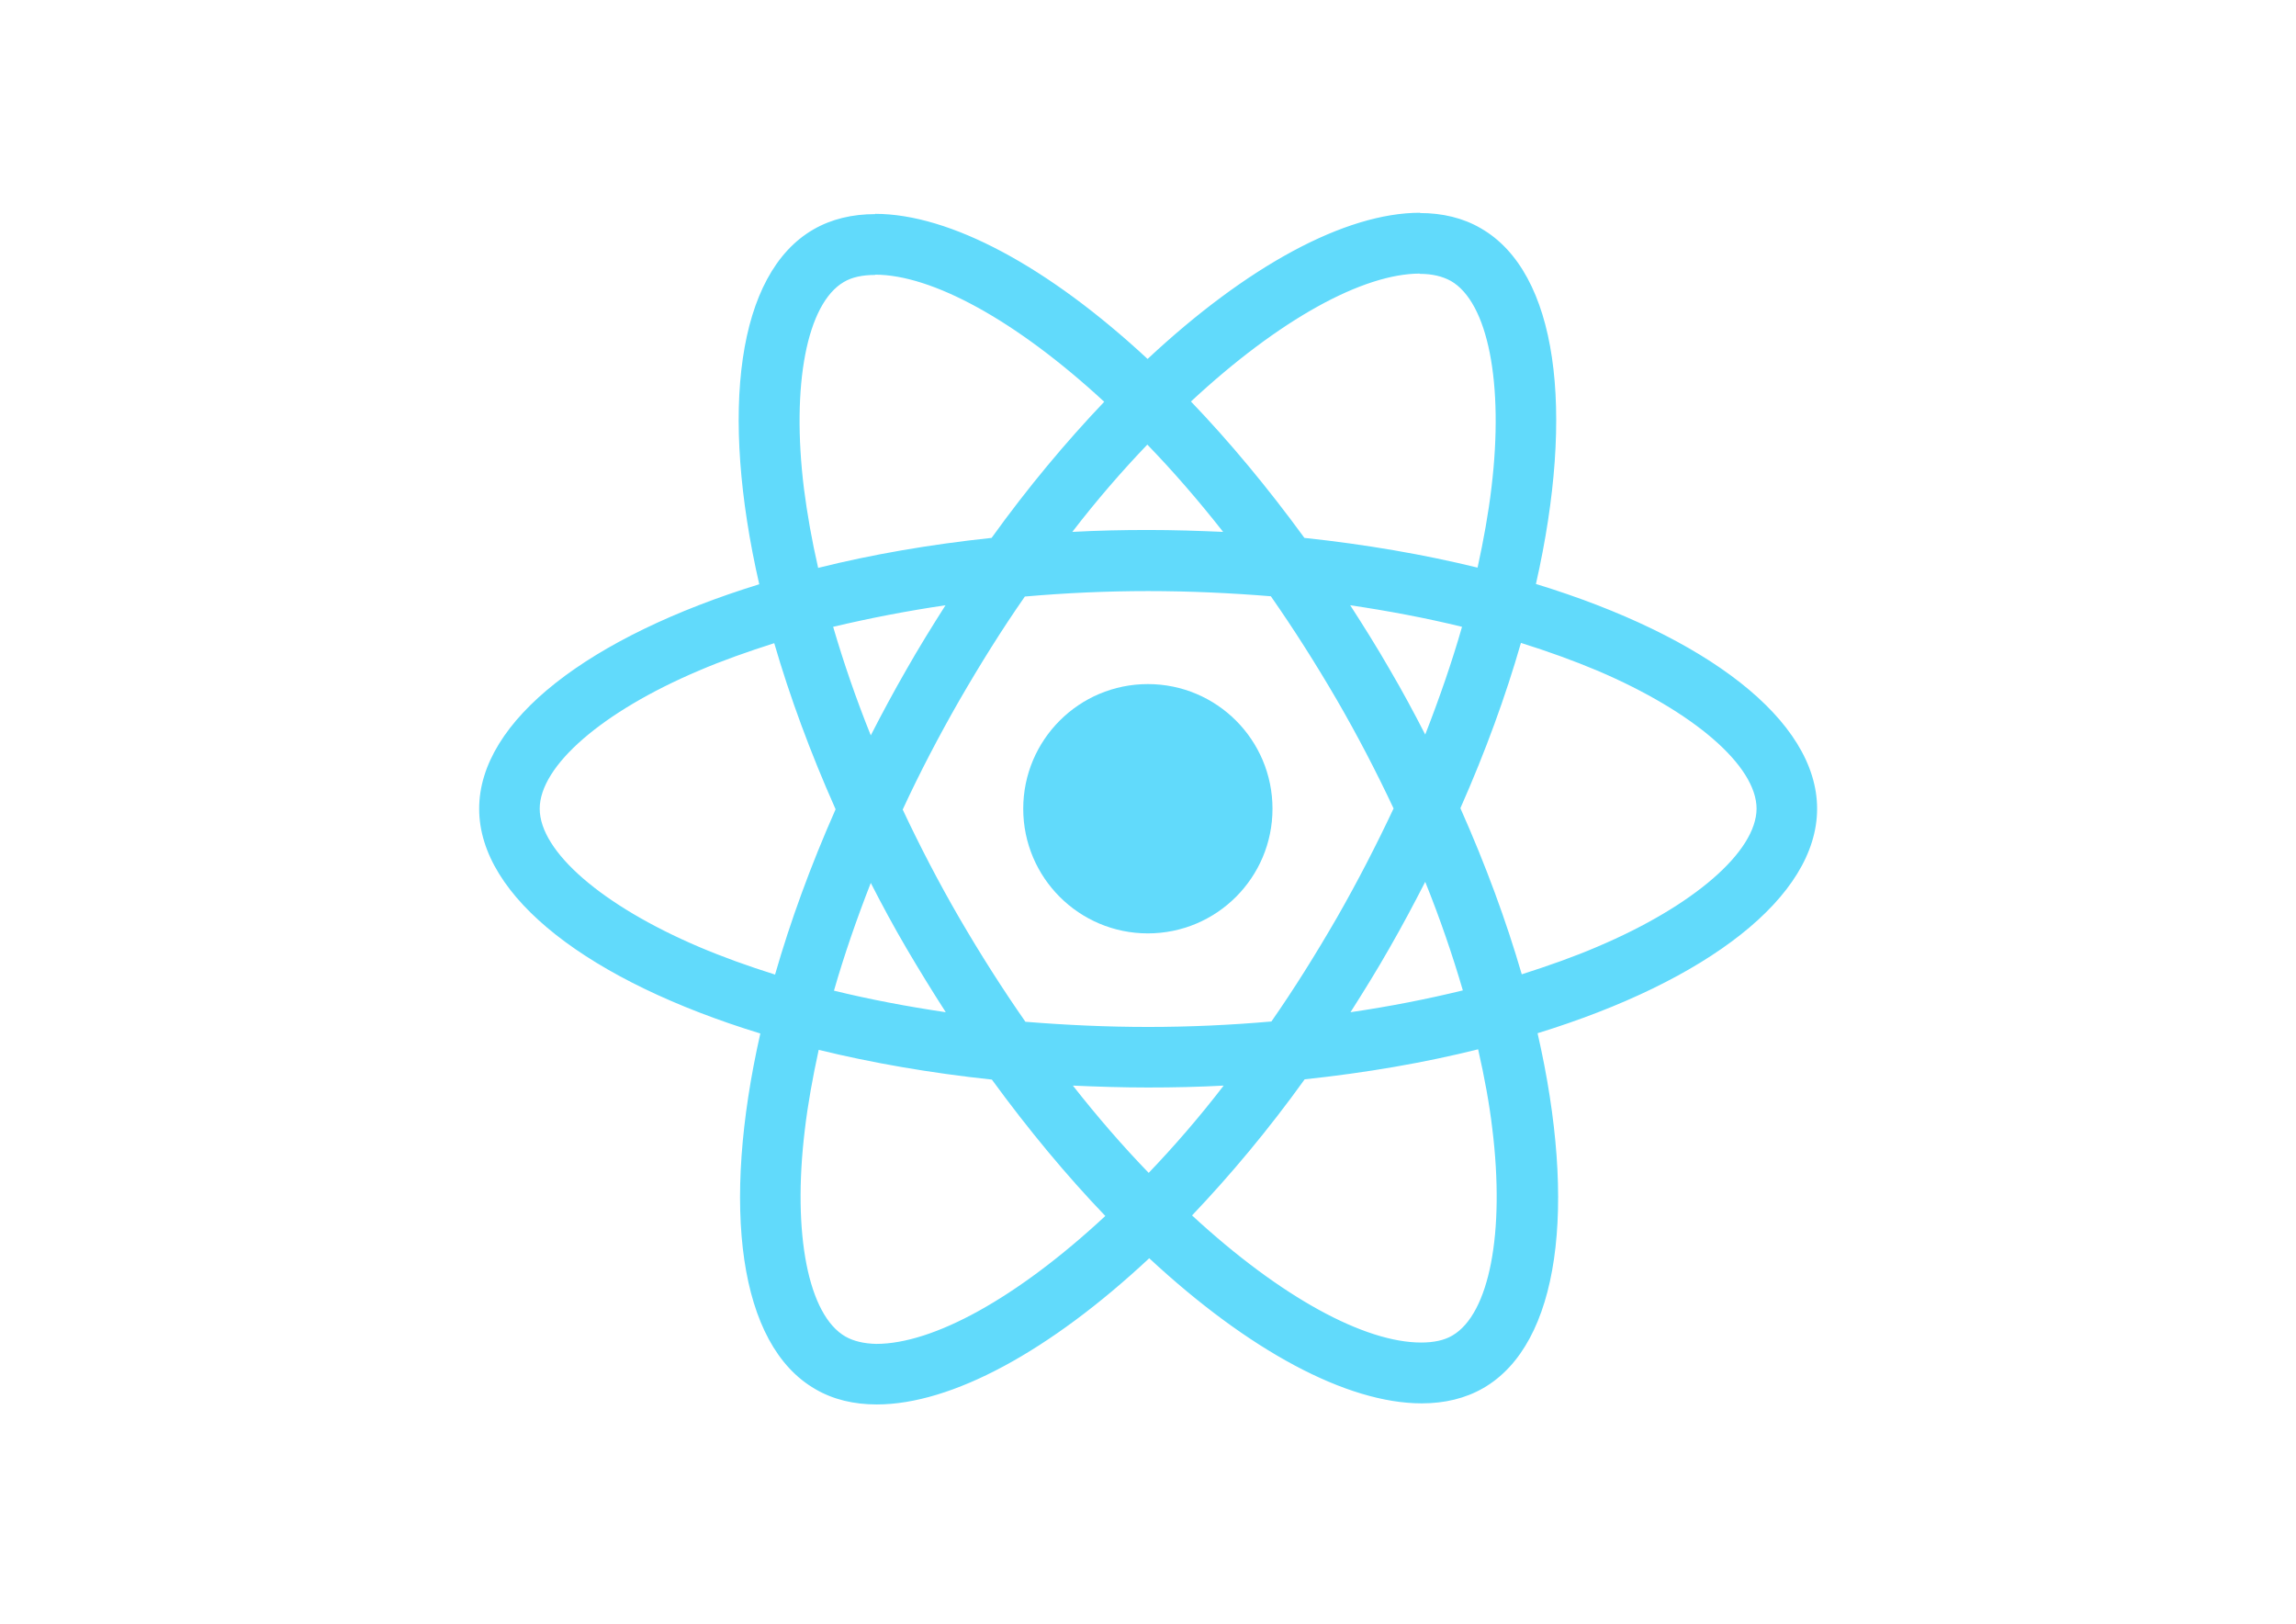
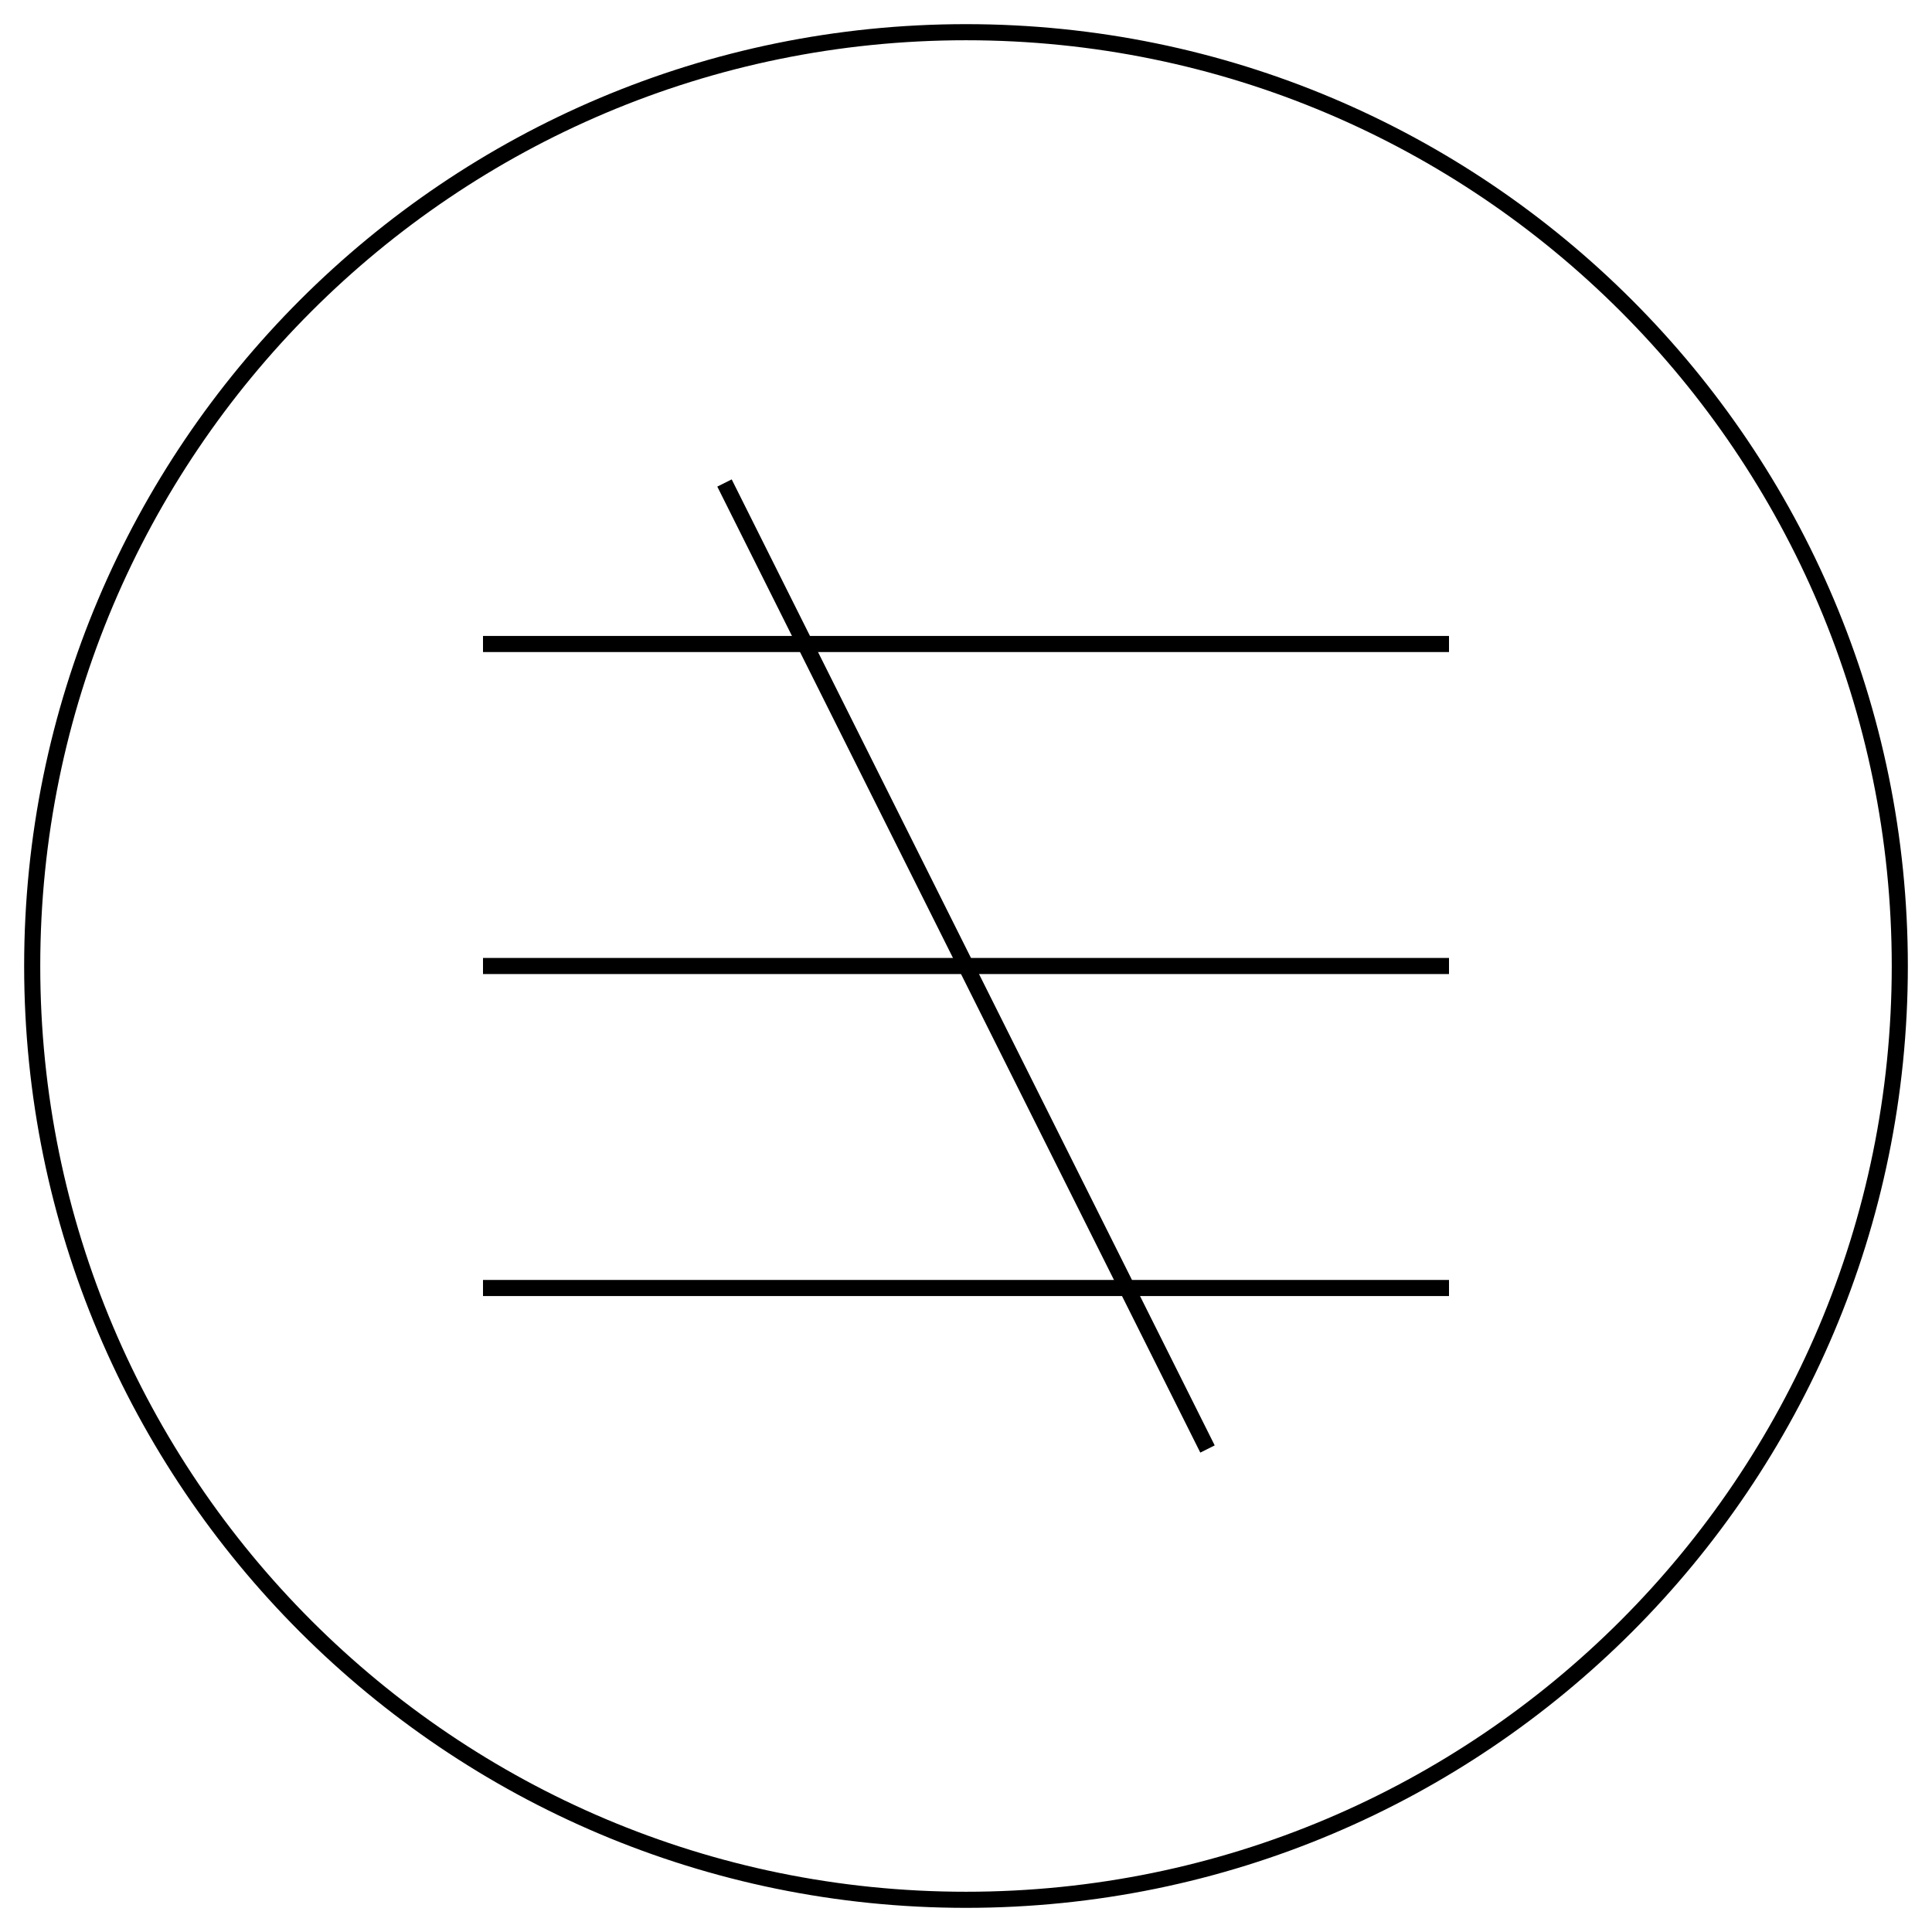
- <svg xmlns="http://www.w3.org/2000/svg" viewBox="0 0 841.9 595.3">
-   <g fill="#61DAFB">
-     <path d="M666.3 296.5c0-32.5-40.7-63.3-103.1-82.4 14.4-63.6 8-114.2-20.2-130.4-6.5-3.8-14.1-5.6-22.4-5.6v22.3c4.6 0 8.3.9 11.4 2.6 13.6 7.8 19.5 37.5 14.9 75.7-1.1 9.4-2.9 19.3-5.1 29.4-19.6-4.8-41-8.5-63.5-10.9-13.5-18.5-27.5-35.3-41.6-50 32.6-30.3 63.2-46.9 84-46.9V78c-27.5 0-63.5 19.6-99.9 53.6-36.4-33.8-72.4-53.2-99.9-53.2v22.3c20.7 0 51.4 16.5 84 46.6-14 14.7-28 31.4-41.3 49.9-22.6 2.4-44 6.1-63.6 11-2.3-10-4-19.7-5.2-29-4.7-38.2 1.1-67.9 14.6-75.8 3-1.8 6.9-2.6 11.5-2.6V78.5c-8.4 0-16 1.8-22.6 5.6-28.1 16.2-34.4 66.7-19.9 130.1-62.2 19.2-102.7 49.9-102.7 82.3 0 32.5 40.7 63.3 103.1 82.4-14.4 63.6-8 114.2 20.2 130.4 6.5 3.8 14.1 5.6 22.5 5.6 27.5 0 63.5-19.6 99.9-53.6 36.4 33.8 72.4 53.2 99.9 53.2 8.4 0 16-1.8 22.6-5.6 28.1-16.2 34.4-66.7 19.9-130.1 62-19.1 102.5-49.9 102.5-82.3zm-130.2-66.7c-3.7 12.9-8.3 26.2-13.5 39.5-4.1-8-8.4-16-13.1-24-4.6-8-9.5-15.8-14.4-23.4 14.2 2.1 27.9 4.7 41 7.9zm-45.8 106.5c-7.8 13.5-15.8 26.3-24.1 38.2-14.9 1.3-30 2-45.2 2-15.1 0-30.2-.7-45-1.9-8.3-11.9-16.4-24.6-24.2-38-7.6-13.1-14.5-26.4-20.8-39.8 6.2-13.4 13.2-26.8 20.7-39.9 7.8-13.5 15.8-26.3 24.1-38.2 14.9-1.3 30-2 45.2-2 15.1 0 30.2.7 45 1.9 8.3 11.9 16.4 24.6 24.2 38 7.6 13.1 14.5 26.4 20.8 39.8-6.3 13.4-13.2 26.8-20.7 39.9zm32.3-13c5.4 13.4 10 26.8 13.8 39.8-13.1 3.2-26.9 5.9-41.2 8 4.9-7.7 9.8-15.6 14.4-23.7 4.6-8 8.9-16.1 13-24.1zM421.2 430c-9.3-9.6-18.6-20.3-27.8-32 9 .4 18.2.7 27.5.7 9.4 0 18.7-.2 27.8-.7-9 11.7-18.3 22.4-27.5 32zm-74.4-58.9c-14.2-2.1-27.9-4.7-41-7.9 3.7-12.9 8.3-26.2 13.5-39.5 4.1 8 8.4 16 13.1 24 4.7 8 9.5 15.8 14.4 23.4zM420.7 163c9.3 9.6 18.6 20.3 27.8 32-9-.4-18.2-.7-27.5-.7-9.4 0-18.7.2-27.8.7 9-11.7 18.3-22.4 27.5-32zm-74 58.9c-4.9 7.7-9.8 15.6-14.4 23.7-4.6 8-8.9 16-13 24-5.4-13.4-10-26.8-13.8-39.8 13.1-3.1 26.9-5.8 41.2-7.9zm-90.5 125.2c-35.4-15.1-58.3-34.9-58.3-50.6 0-15.7 22.9-35.6 58.3-50.6 8.6-3.7 18-7 27.7-10.1 5.7 19.6 13.2 40 22.5 60.9-9.2 20.8-16.6 41.1-22.2 60.6-9.9-3.1-19.3-6.5-28-10.2zM310 490c-13.6-7.8-19.5-37.5-14.9-75.7 1.1-9.4 2.9-19.3 5.1-29.4 19.6 4.8 41 8.5 63.5 10.9 13.5 18.5 27.5 35.3 41.6 50-32.6 30.3-63.2 46.9-84 46.9-4.5-.1-8.3-1-11.3-2.7zm237.2-76.2c4.7 38.2-1.1 67.9-14.6 75.8-3 1.8-6.9 2.6-11.5 2.6-20.7 0-51.4-16.5-84-46.6 14-14.7 28-31.4 41.3-49.9 22.6-2.4 44-6.1 63.6-11 2.3 10.1 4.1 19.8 5.2 29.1zm38.5-66.7c-8.6 3.7-18 7-27.7 10.1-5.7-19.6-13.2-40-22.5-60.9 9.2-20.8 16.6-41.1 22.2-60.6 9.9 3.1 19.3 6.5 28.1 10.2 35.4 15.1 58.3 34.9 58.3 50.6-.1 15.7-23 35.6-58.4 50.6zM320.8 78.4z" />
-     <circle cx="420.9" cy="296.5" r="45.7" />
-     <path d="M520.5 78.1z" />
-   </g>
+ <svg xmlns="http://www.w3.org/2000/svg" width="40" height="40" viewBox="0 0 120 120" fill="none">
+   <circle cx="60" cy="60" r="58" stroke="currentColor" strokeWidth="4" />
+   <path d="M30 40H90M30 60H90M30 80H90" stroke="currentColor" strokeWidth="4" strokeLinecap="round" />
+   <path d="M45 30L75 90" stroke="currentColor" strokeWidth="4" strokeLinecap="round" />
</svg>
